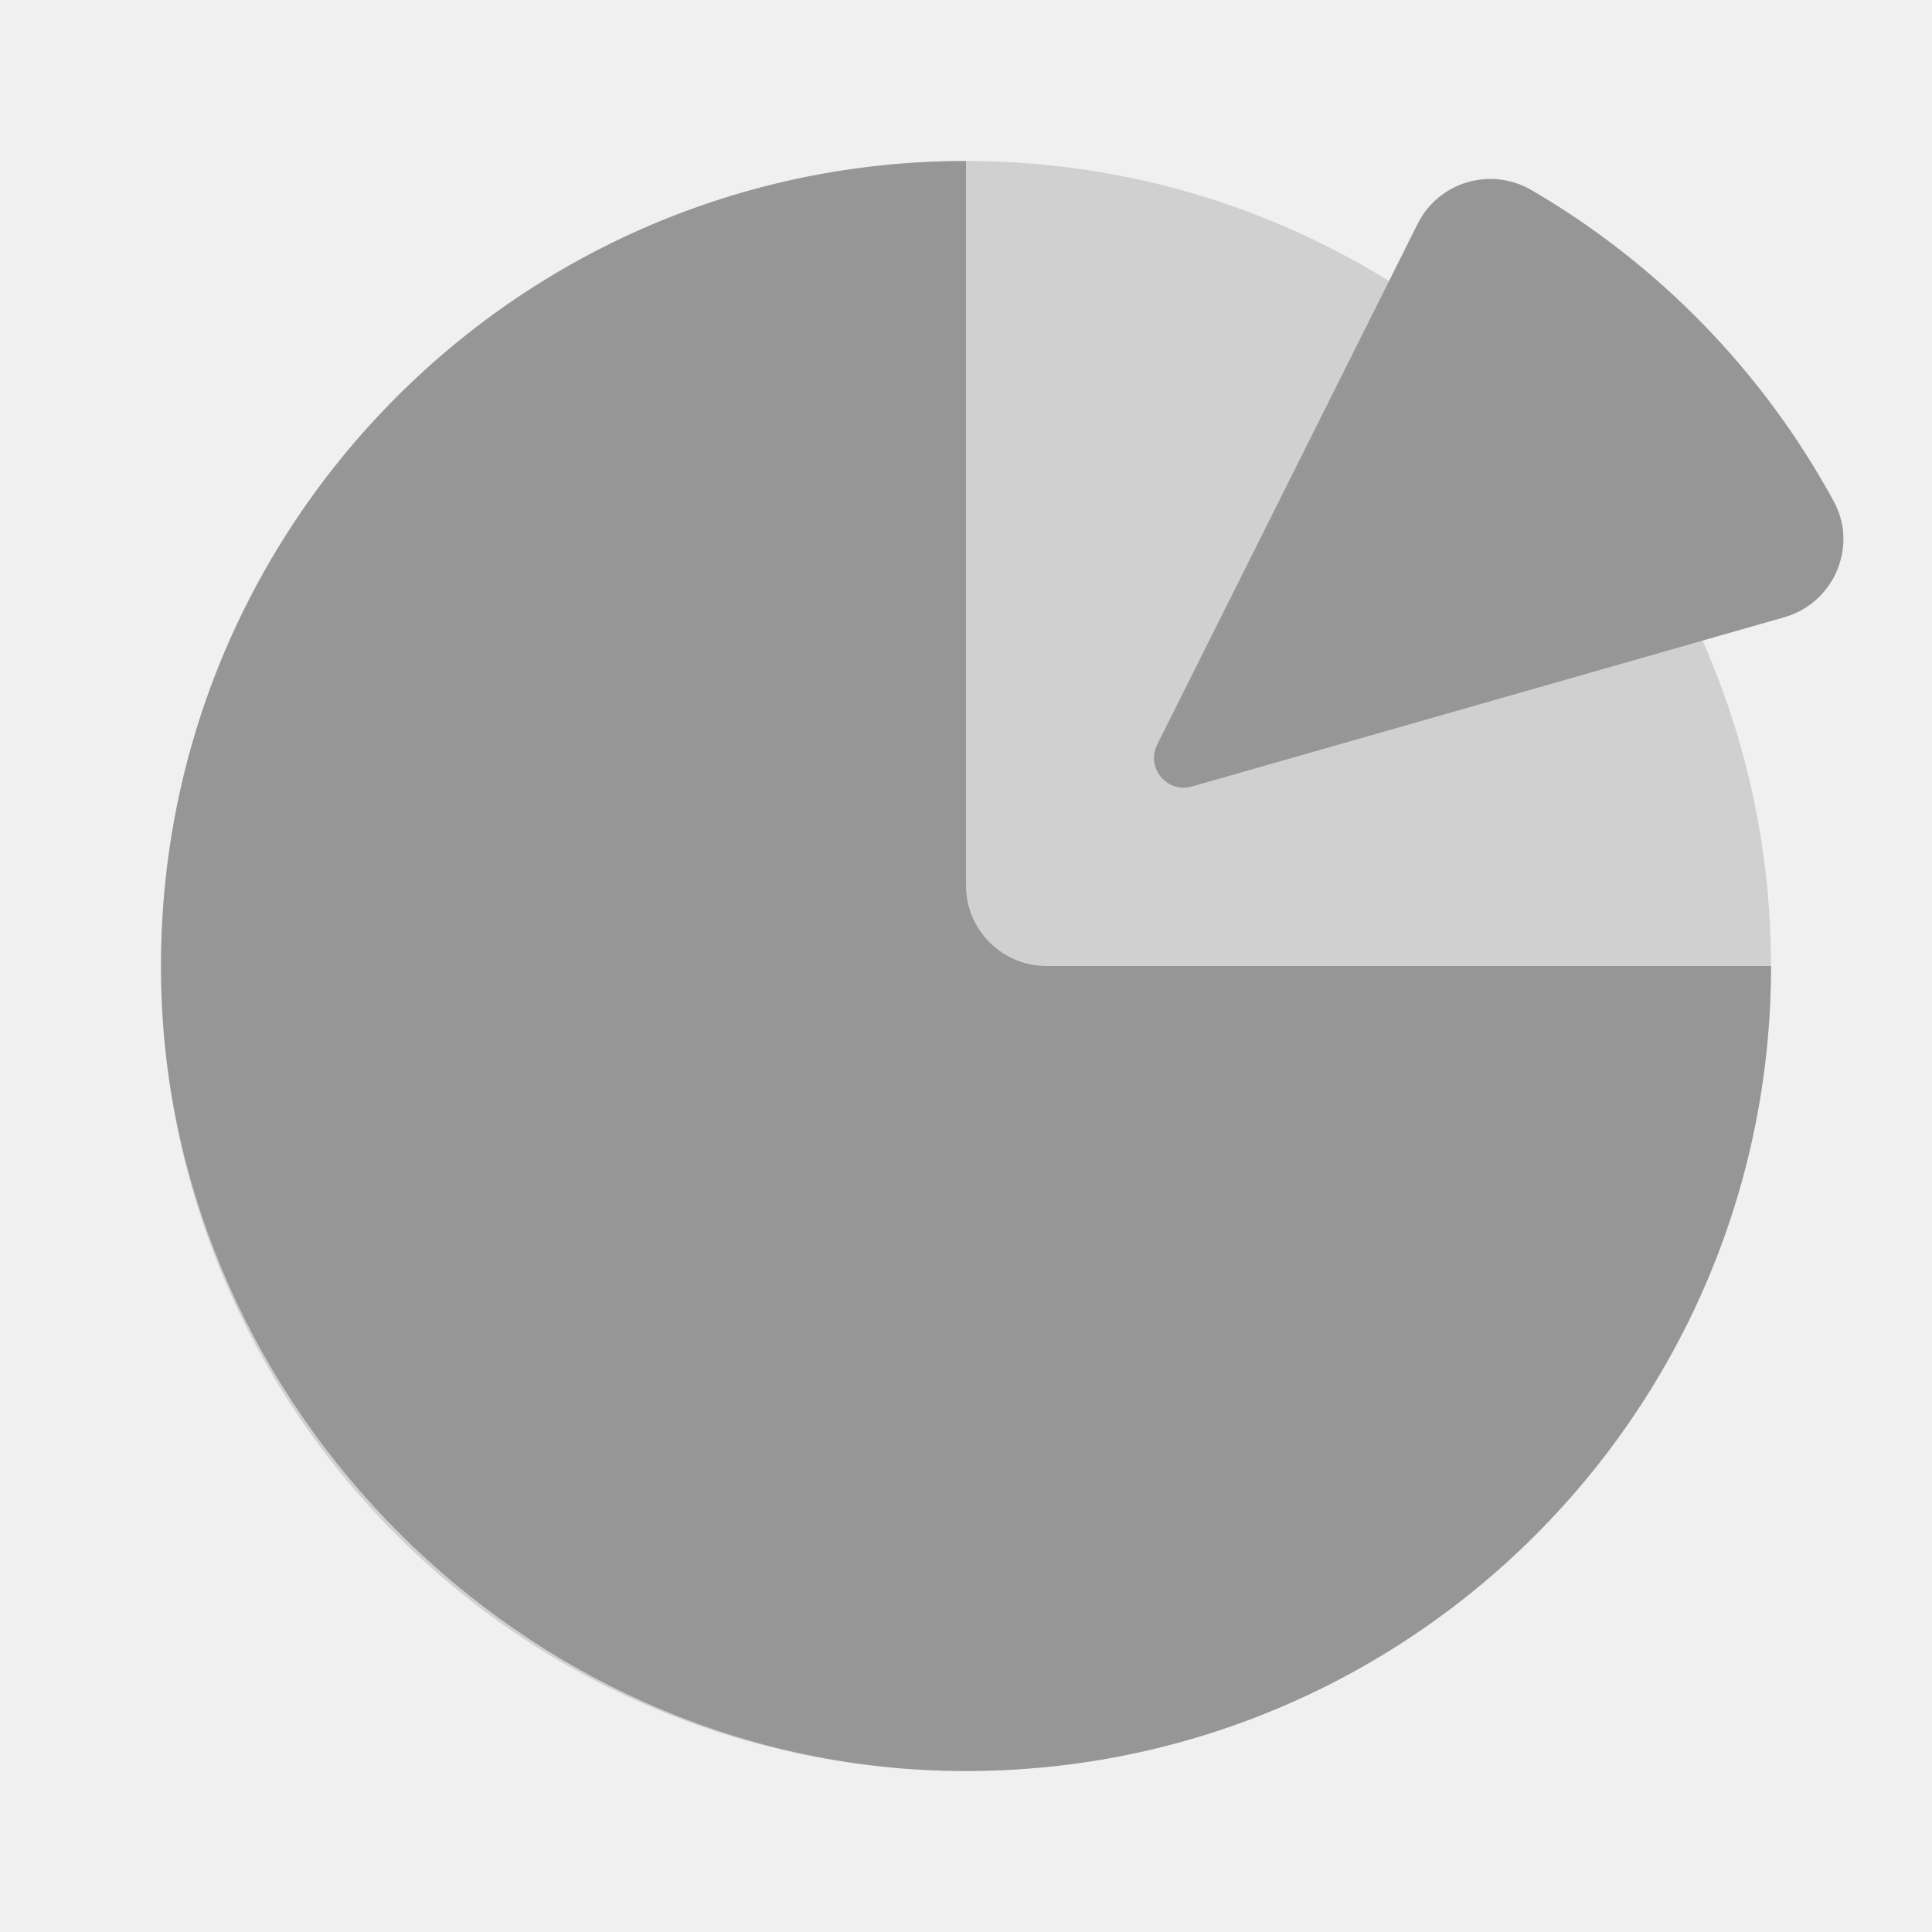
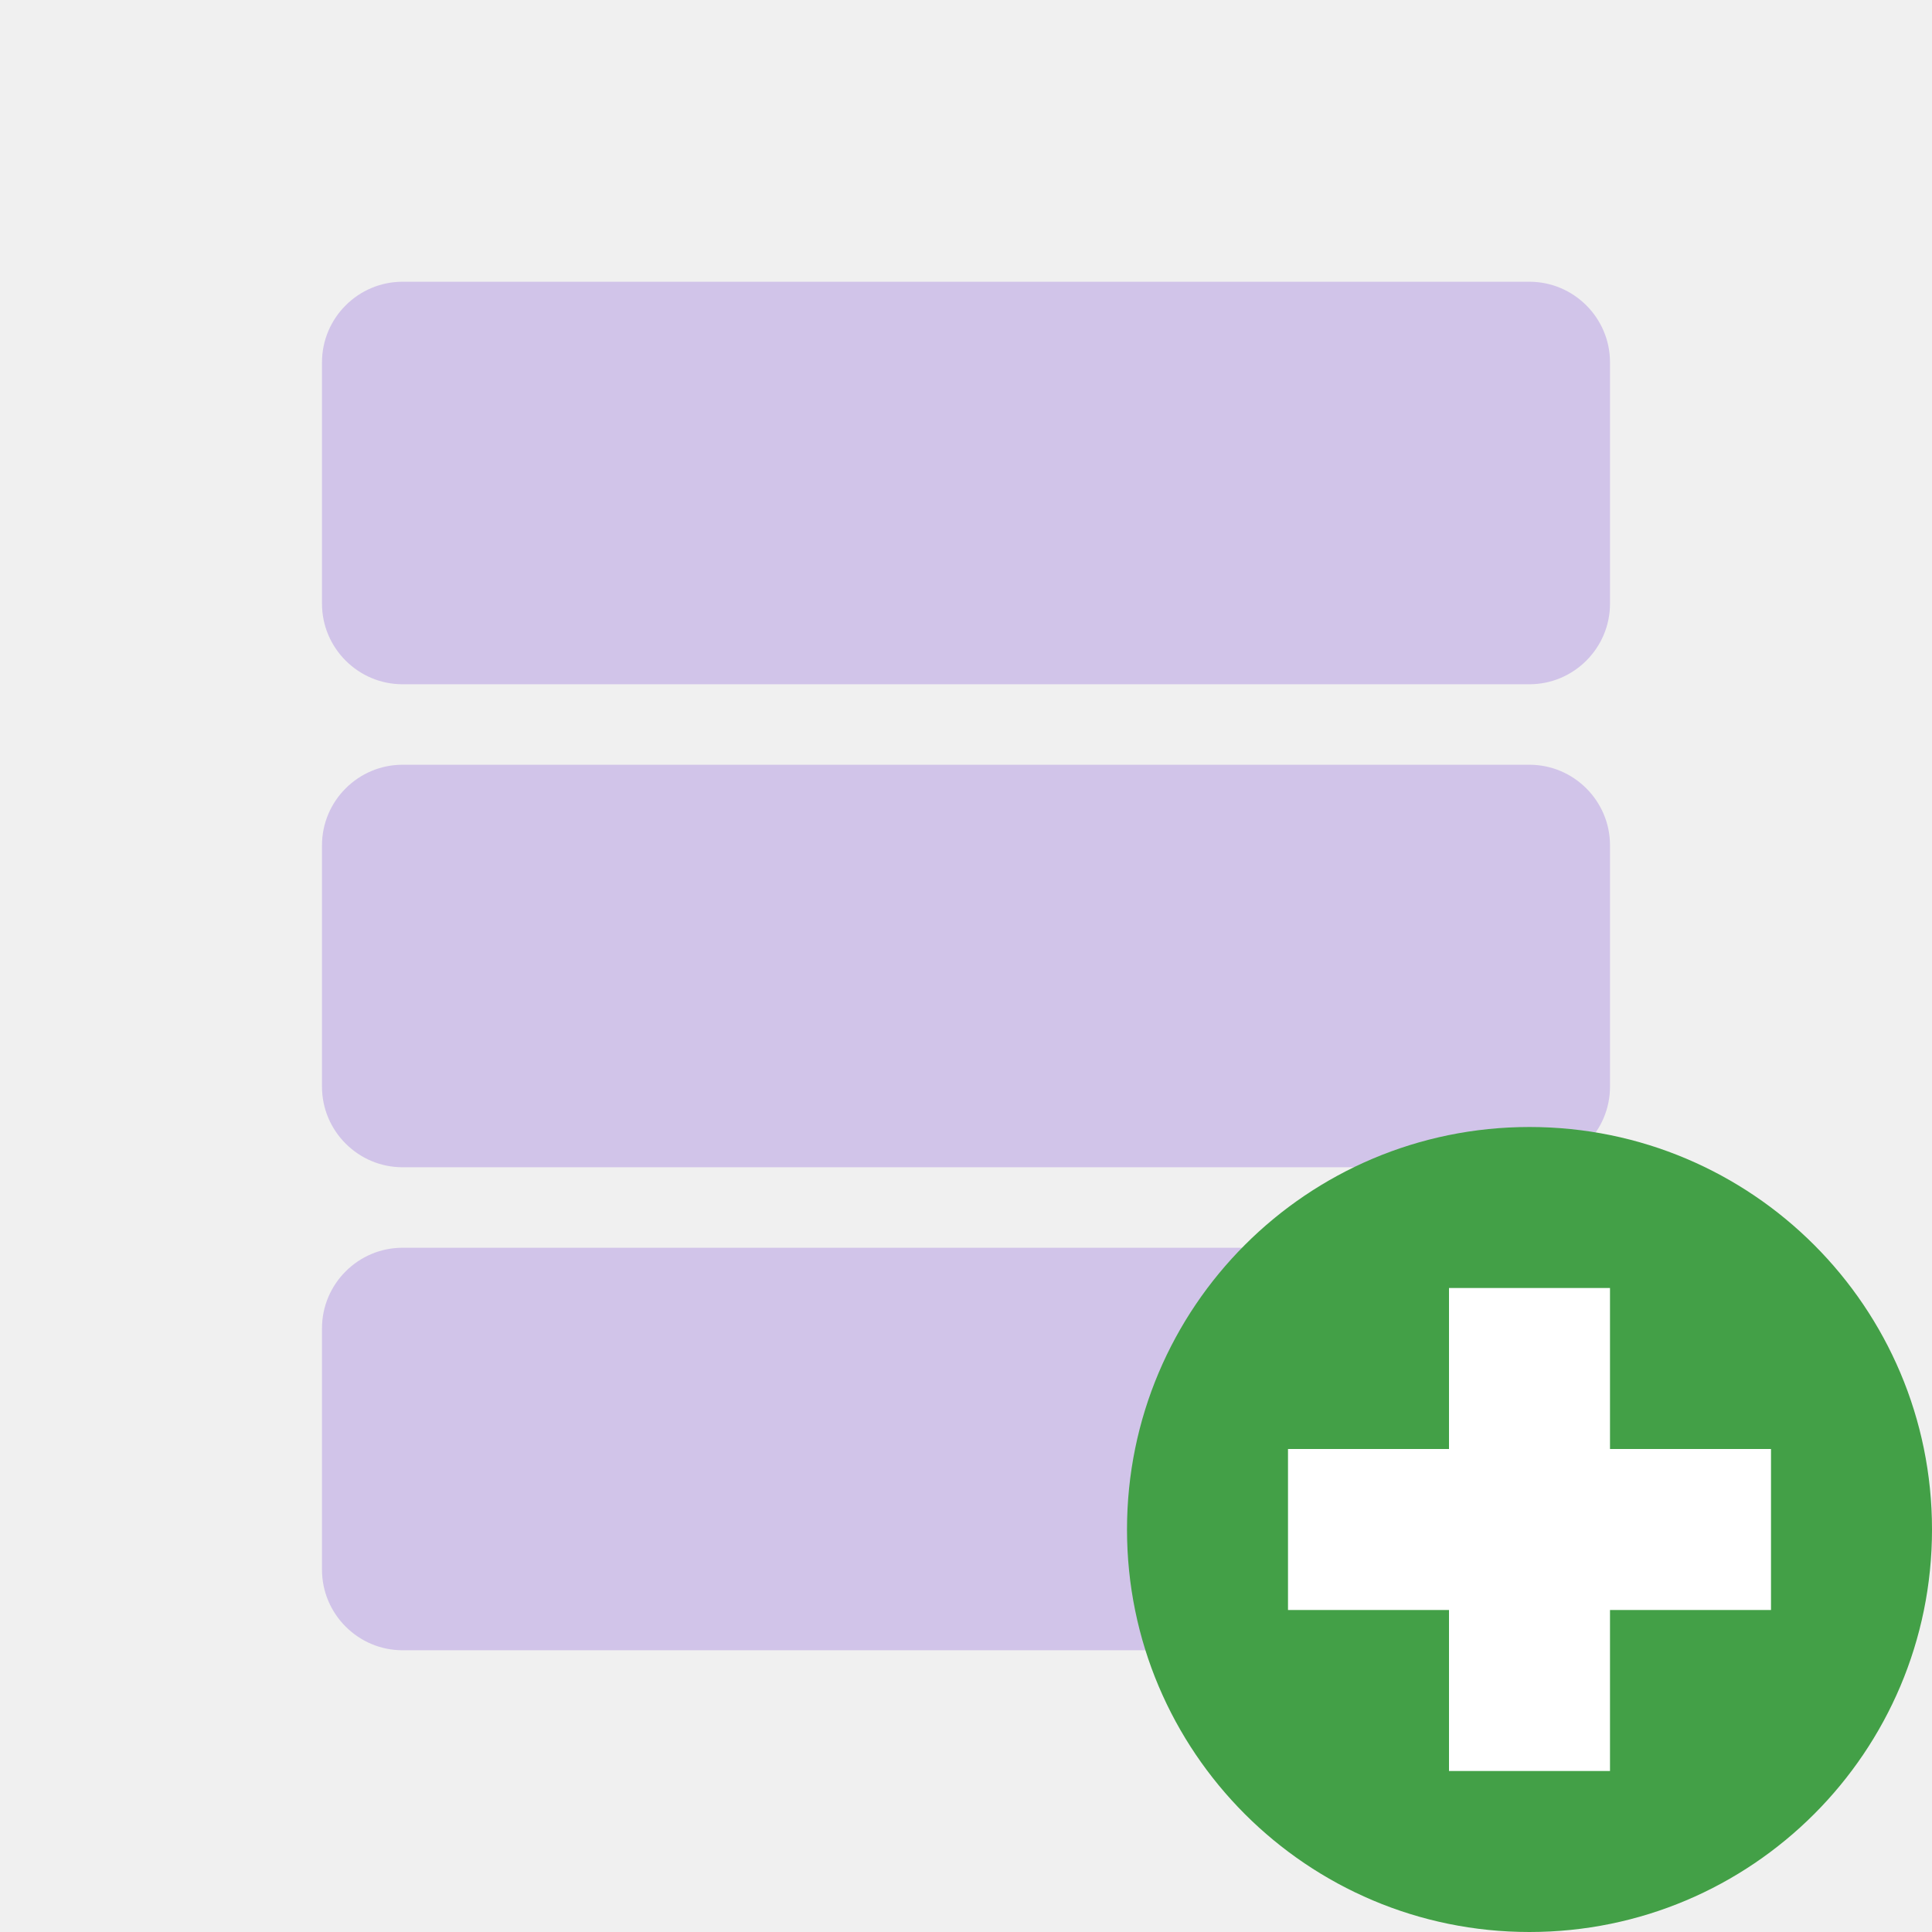
- <svg xmlns="http://www.w3.org/2000/svg" viewBox="0 0 24 24">
-   <circle cx="12" cy="12" r="10" opacity=".35" fill="#969696" />
-   <path d="M14.806,9.77l7.361-2.103c0.613-0.175,0.918-0.878,0.613-1.438c-0.875-1.609-2.178-2.949-3.758-3.869c-0.502-0.292-1.15-0.102-1.41,0.418L14.375,9.25C14.231,9.537,14.498,9.858,14.806,9.77z" fill="#969696" />
-   <path d="M12,11V2C6.383,2,1.847,6.632,2.004,12.284c0.145,5.218,4.495,9.568,9.713,9.712C17.369,22.152,22,17.617,22,12h-9C12.448,12,12,11.552,12,11z" fill="#969696" />
+ <svg xmlns="http://www.w3.org/2000/svg" width="24px" height="24px" viewBox="0 0 1024 1024" class="icon" version="1.1">
+   <path d="M810.667 149.333H213.333c-23.467 0-42.667 19.2-42.667 42.667v128c0 23.467 19.2 42.667 42.667 42.667h597.333c23.467 0 42.667-19.2 42.667-42.667V192c0-23.467-19.2-42.667-42.667-42.667zM810.667 405.333H213.333c-23.467 0-42.667 19.2-42.667 42.667v128c0 23.467 19.2 42.667 42.667 42.667h597.333c23.467 0 42.667-19.2 42.667-42.667v-128c0-23.467-19.2-42.667-42.667-42.667zM810.667 661.333H213.333c-23.467 0-42.667 19.2-42.667 42.667v128c0 23.467 19.2 42.667 42.667 42.667h597.333c23.467 0 42.667-19.2 42.667-42.667v-128c0-23.467-19.2-42.667-42.667-42.667z" fill="#D1C4E9" />
+   <path d="M810.667 810.667m-213.333 0a213.333 213.333 0 1 0 426.667 0 213.333 213.333 0 1 0-426.667 0Z" fill="#43A047" />
+   <path d="M768 682.667h85.333v256h-85.333z" fill="#FFFFFF" />
+   <path d="M682.667 768h256v85.333H682.667z" fill="#FFFFFF" />
</svg>
